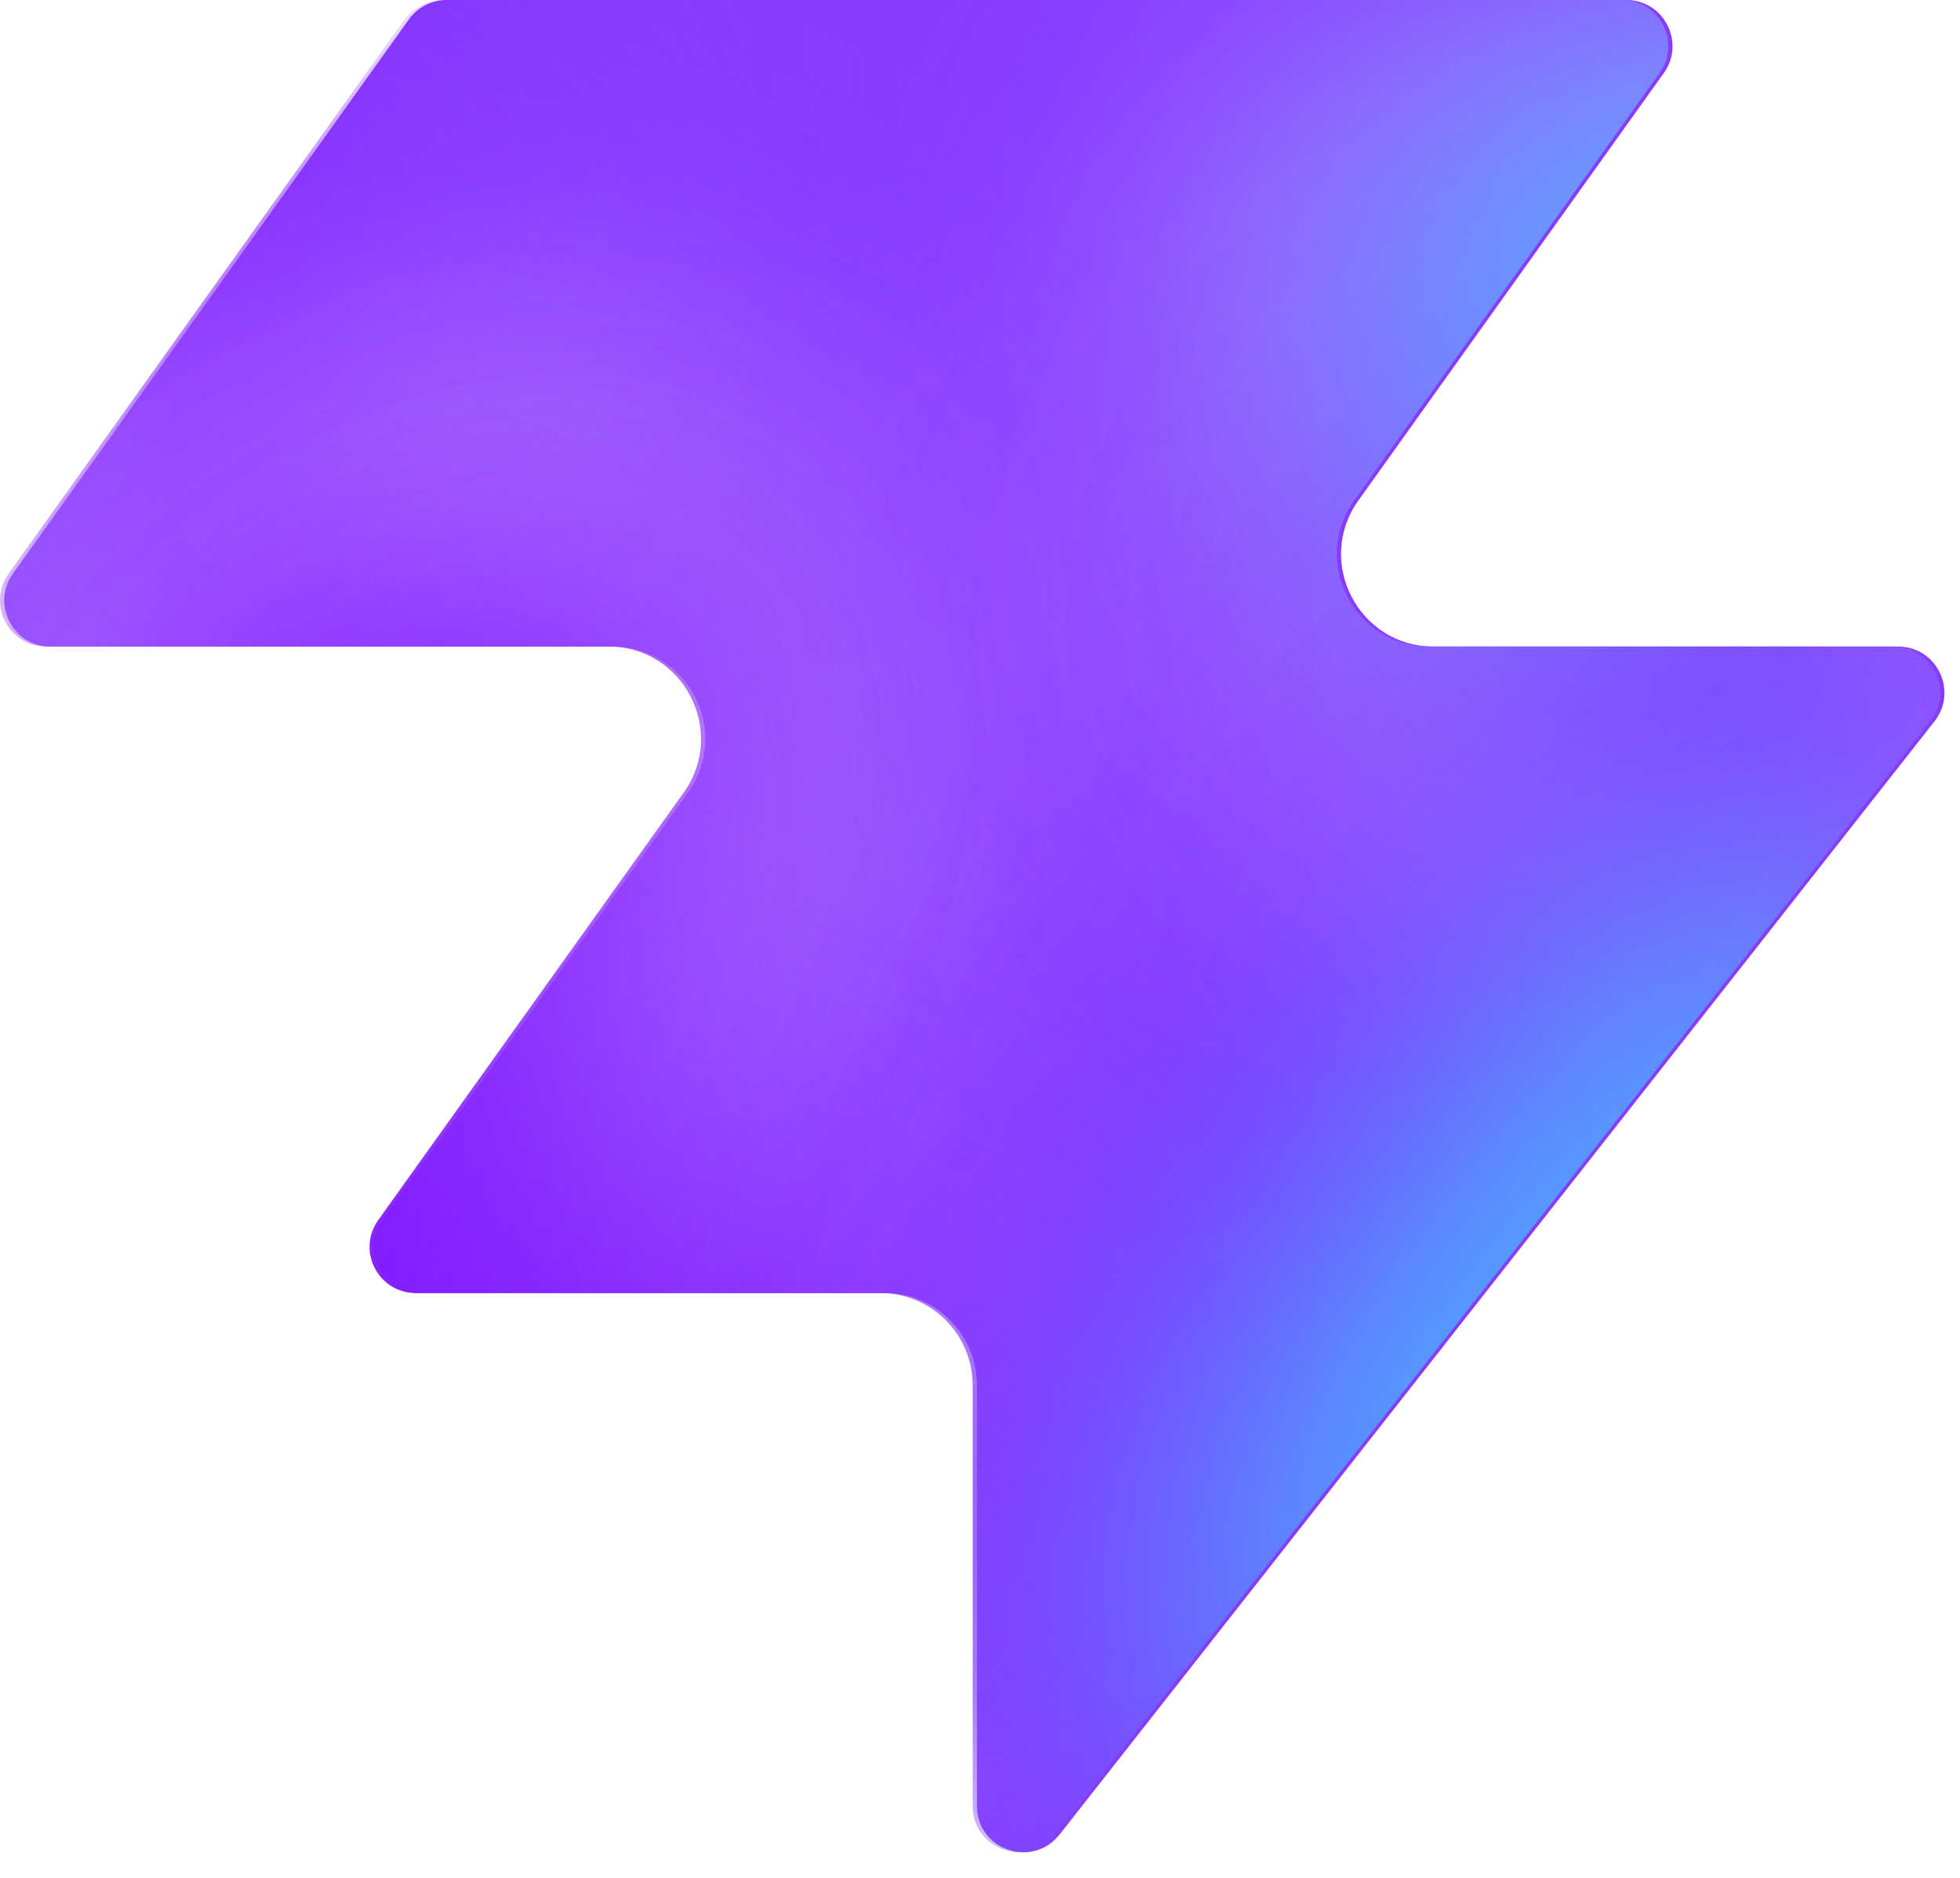
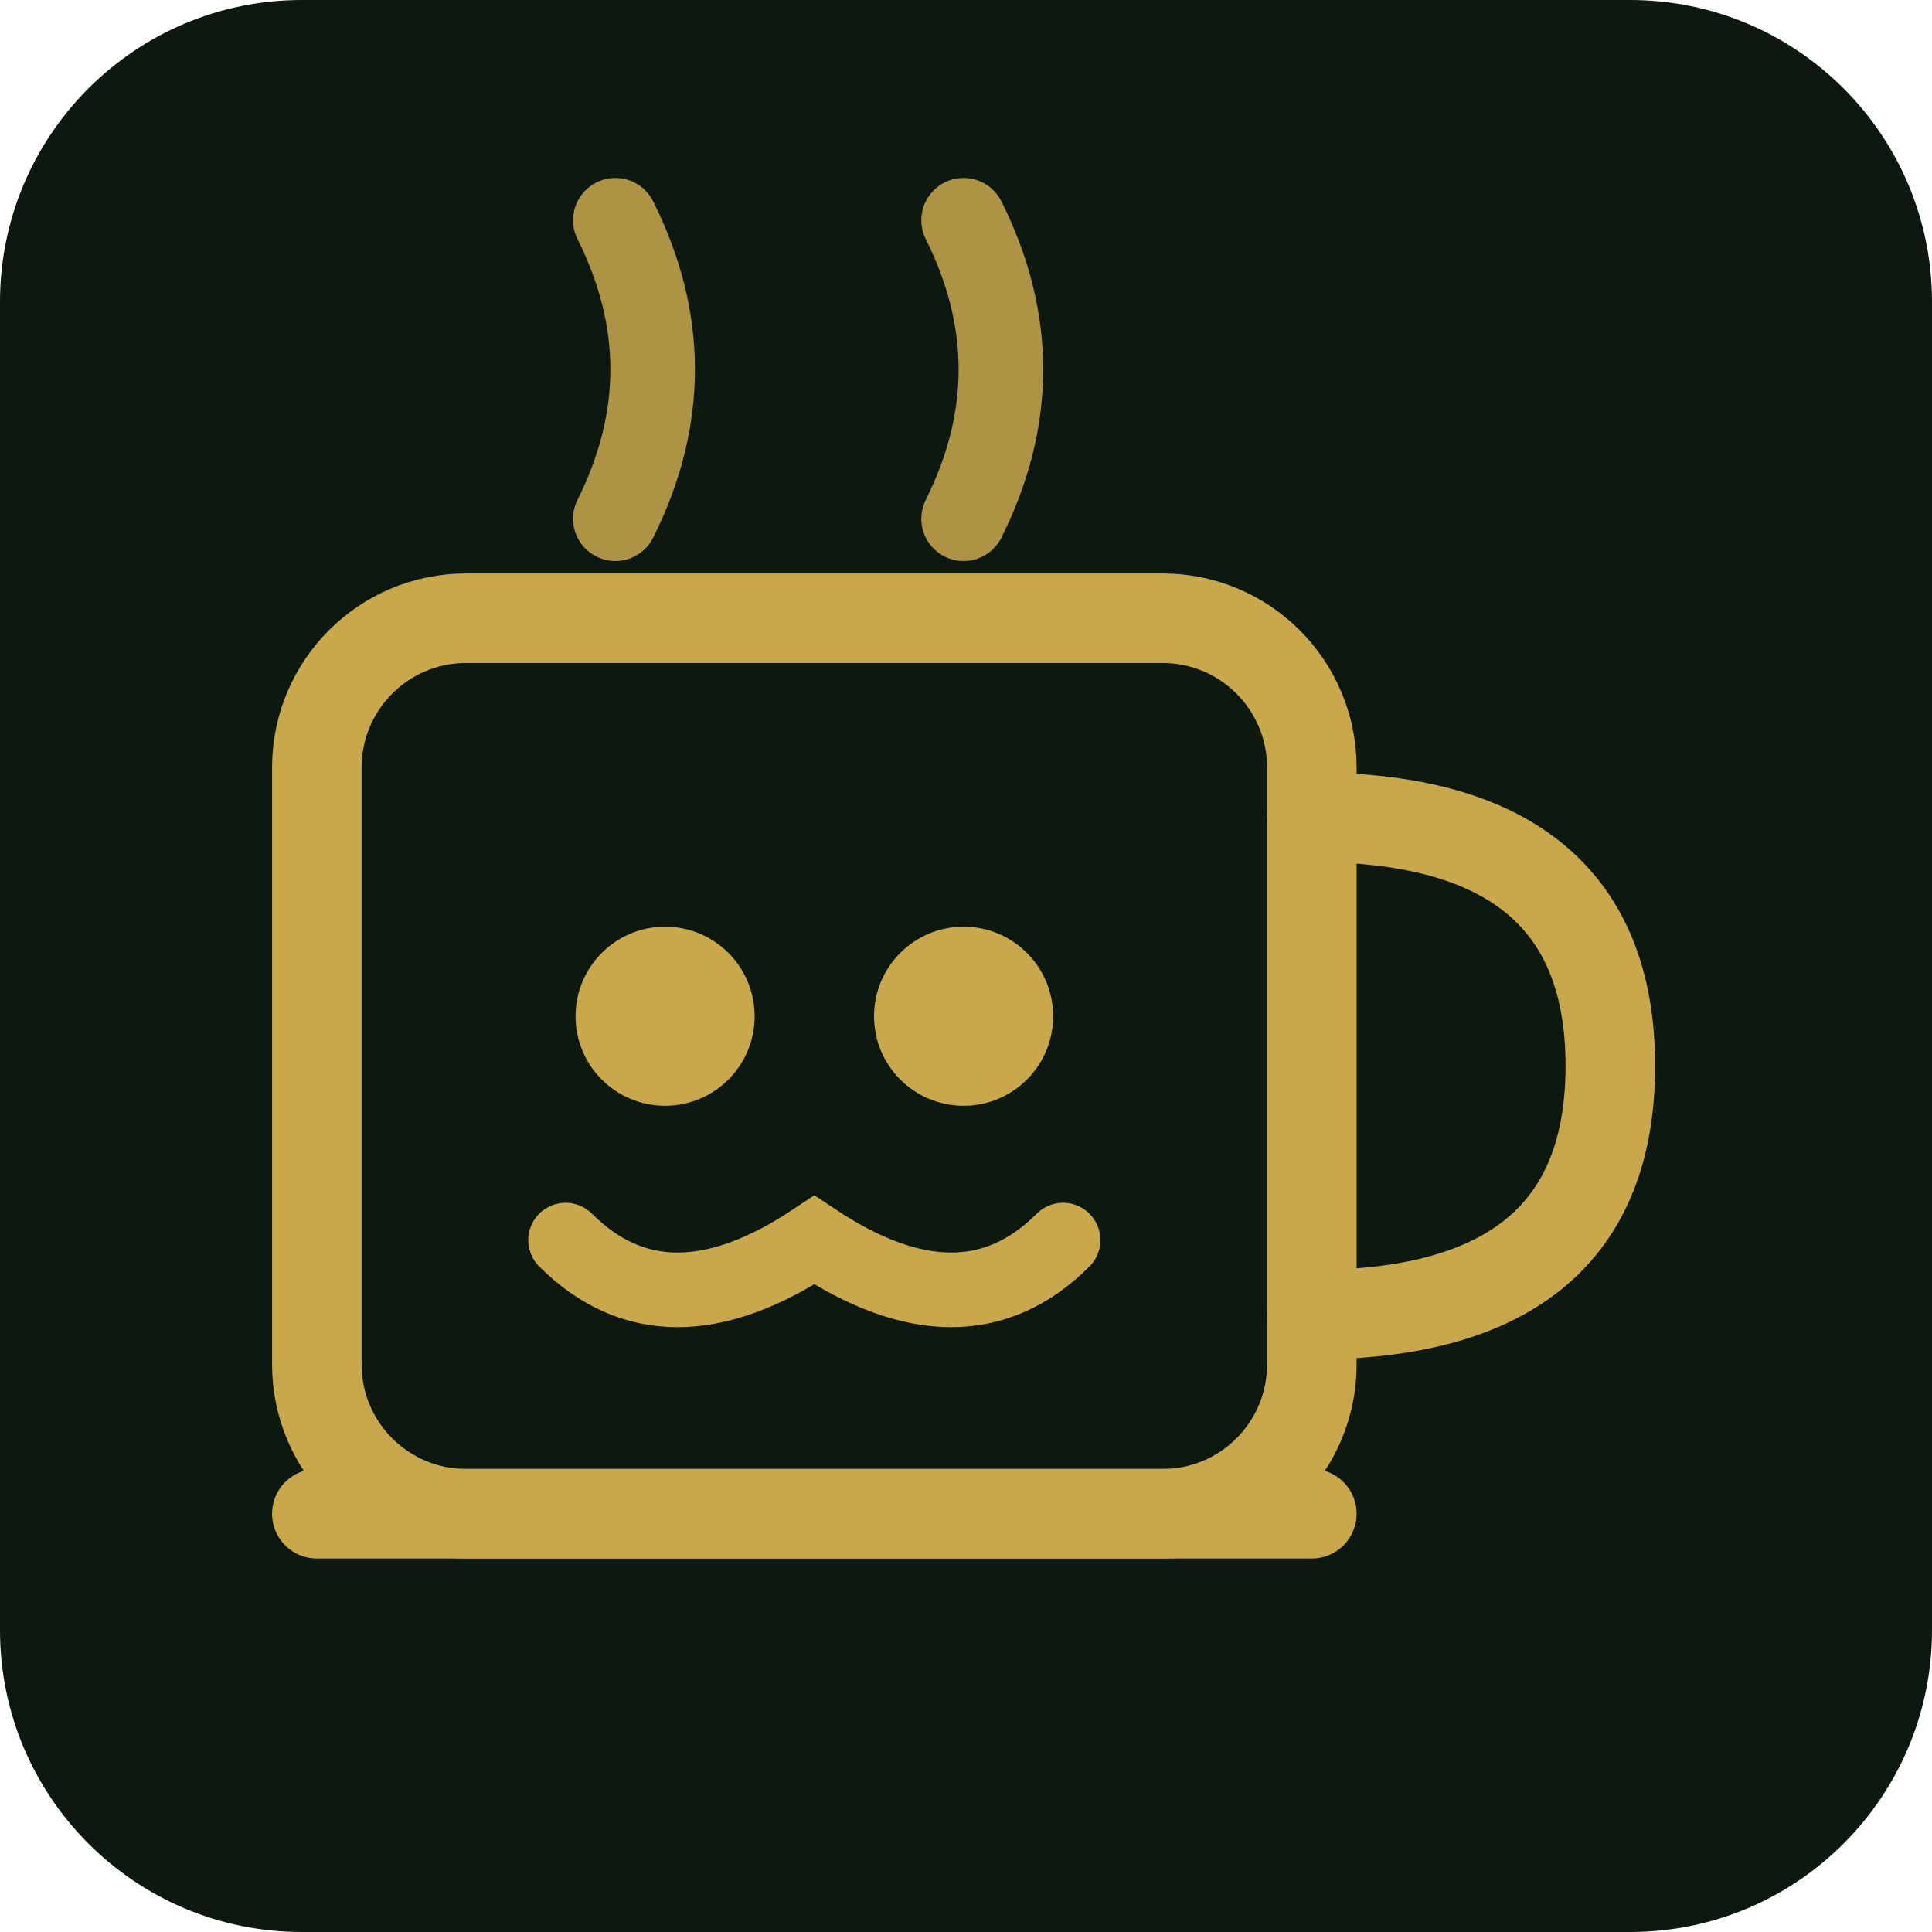
- <svg xmlns="http://www.w3.org/2000/svg" width="48" height="46" fill="none" viewBox="0 0 48 46">
-   <path fill="#863bff" d="M25.946 44.938c-.664.845-2.021.375-2.021-.698V33.937a2.26 2.26 0 0 0-2.262-2.262H10.287c-.92 0-1.456-1.04-.92-1.788l7.48-10.471c1.07-1.497 0-3.578-1.842-3.578H1.237c-.92 0-1.456-1.04-.92-1.788L10.013.474c.214-.297.556-.474.92-.474h28.894c.92 0 1.456 1.04.92 1.788l-7.48 10.471c-1.07 1.498 0 3.579 1.842 3.579h11.377c.943 0 1.473 1.088.89 1.83L25.947 44.94z" style="fill:#863bff;fill:color(display-p3 .525 .23 1);fill-opacity:1" />
-   <mask id="a" width="48" height="46" x="0" y="0" maskUnits="userSpaceOnUse" style="mask-type:alpha">
-     <path fill="#000" d="M25.842 44.938c-.664.844-2.021.375-2.021-.698V33.937a2.26 2.26 0 0 0-2.262-2.262H10.183c-.92 0-1.456-1.04-.92-1.788l7.48-10.471c1.07-1.498 0-3.579-1.842-3.579H1.133c-.92 0-1.456-1.04-.92-1.787L9.91.473c.214-.297.556-.474.92-.474h28.894c.92 0 1.456 1.04.92 1.788l-7.48 10.471c-1.07 1.498 0 3.578 1.842 3.578h11.377c.943 0 1.473 1.088.89 1.832L25.843 44.94z" style="fill:#000;fill-opacity:1" />
-   </mask>
-   <g mask="url(#a)">
-     <g filter="url(#b)">
-       <ellipse cx="5.508" cy="14.704" fill="#ede6ff" rx="5.508" ry="14.704" style="fill:#ede6ff;fill:color(display-p3 .927 .903 1);fill-opacity:1" transform="matrix(.00324 1 1 -.00324 -4.47 31.516)" />
-     </g>
-     <g filter="url(#c)">
-       <ellipse cx="10.399" cy="29.851" fill="#ede6ff" rx="10.399" ry="29.851" style="fill:#ede6ff;fill:color(display-p3 .927 .903 1);fill-opacity:1" transform="matrix(.00324 1 1 -.00324 -39.328 7.883)" />
-     </g>
-     <g filter="url(#d)">
-       <ellipse cx="5.508" cy="30.487" fill="#7e14ff" rx="5.508" ry="30.487" style="fill:#7e14ff;fill:color(display-p3 .492 .077 1);fill-opacity:1" transform="rotate(89.814 -25.913 -14.639)scale(1 -1)" />
-     </g>
-     <g filter="url(#e)">
-       <ellipse cx="5.508" cy="30.599" fill="#7e14ff" rx="5.508" ry="30.599" style="fill:#7e14ff;fill:color(display-p3 .492 .077 1);fill-opacity:1" transform="rotate(89.814 -32.644 -3.334)scale(1 -1)" />
-     </g>
-     <g filter="url(#f)">
-       <ellipse cx="5.508" cy="30.599" fill="#7e14ff" rx="5.508" ry="30.599" style="fill:#7e14ff;fill:color(display-p3 .492 .077 1);fill-opacity:1" transform="matrix(.00324 1 1 -.00324 -34.34 30.47)" />
-     </g>
-     <g filter="url(#g)">
-       <ellipse cx="14.072" cy="22.078" fill="#ede6ff" rx="14.072" ry="22.078" style="fill:#ede6ff;fill:color(display-p3 .927 .903 1);fill-opacity:1" transform="rotate(93.35 24.506 48.493)scale(-1 1)" />
-     </g>
-     <g filter="url(#h)">
-       <ellipse cx="3.47" cy="21.501" fill="#7e14ff" rx="3.47" ry="21.501" style="fill:#7e14ff;fill:color(display-p3 .492 .077 1);fill-opacity:1" transform="rotate(89.009 28.708 47.59)scale(-1 1)" />
-     </g>
-     <g filter="url(#i)">
-       <ellipse cx="3.47" cy="21.501" fill="#7e14ff" rx="3.47" ry="21.501" style="fill:#7e14ff;fill:color(display-p3 .492 .077 1);fill-opacity:1" transform="rotate(89.009 28.708 47.59)scale(-1 1)" />
-     </g>
-     <g filter="url(#j)">
-       <ellipse cx=".387" cy="8.972" fill="#7e14ff" rx="4.407" ry="29.108" style="fill:#7e14ff;fill:color(display-p3 .492 .077 1);fill-opacity:1" transform="rotate(39.51 .387 8.972)" />
-     </g>
-     <g filter="url(#k)">
-       <ellipse cx="47.523" cy="-6.092" fill="#7e14ff" rx="4.407" ry="29.108" style="fill:#7e14ff;fill:color(display-p3 .492 .077 1);fill-opacity:1" transform="rotate(37.892 47.523 -6.092)" />
-     </g>
-     <g filter="url(#l)">
-       <ellipse cx="41.412" cy="6.333" fill="#47bfff" rx="5.971" ry="9.665" style="fill:#47bfff;fill:color(display-p3 .28 .748 1);fill-opacity:1" transform="rotate(37.892 41.412 6.333)" />
-     </g>
-     <g filter="url(#m)">
-       <ellipse cx="-1.879" cy="38.332" fill="#7e14ff" rx="4.407" ry="29.108" style="fill:#7e14ff;fill:color(display-p3 .492 .077 1);fill-opacity:1" transform="rotate(37.892 -1.88 38.332)" />
-     </g>
-     <g filter="url(#n)">
-       <ellipse cx="-1.879" cy="38.332" fill="#7e14ff" rx="4.407" ry="29.108" style="fill:#7e14ff;fill:color(display-p3 .492 .077 1);fill-opacity:1" transform="rotate(37.892 -1.88 38.332)" />
-     </g>
-     <g filter="url(#o)">
-       <ellipse cx="35.651" cy="29.907" fill="#7e14ff" rx="4.407" ry="29.108" style="fill:#7e14ff;fill:color(display-p3 .492 .077 1);fill-opacity:1" transform="rotate(37.892 35.651 29.907)" />
-     </g>
-     <g filter="url(#p)">
-       <ellipse cx="38.418" cy="32.4" fill="#47bfff" rx="5.971" ry="15.297" style="fill:#47bfff;fill:color(display-p3 .28 .748 1);fill-opacity:1" transform="rotate(37.892 38.418 32.4)" />
-     </g>
+ <svg xmlns="http://www.w3.org/2000/svg" viewBox="0 0 32 32">
+   <rect width="32" height="32" rx="5" fill="#0D1810" />
+   <g transform="translate(3.6, 2) scale(0.824)">
+     <path d="M8 8 Q9.5 5 8 2" stroke="#C9A84C" stroke-width="1.7" stroke-linecap="round" opacity="0.85" />
+     <path d="M15 8 Q16.5 5 15 2" stroke="#C9A84C" stroke-width="1.7" stroke-linecap="round" opacity="0.85" />
+     <rect x="2" y="10" width="20" height="18" rx="3" stroke="#C9A84C" stroke-width="1.8" fill="none" />
+     <path d="M22 14 Q28 14 28 19 Q28 24 22 24" stroke="#C9A84C" stroke-width="1.8" stroke-linecap="round" fill="none" />
+     <line x1="2" y1="28" x2="22" y2="28" stroke="#C9A84C" stroke-width="1.8" stroke-linecap="round" />
+     <circle cx="9" cy="18" r="1.8" fill="#C9A84C" />
+     <circle cx="15" cy="18" r="1.8" fill="#C9A84C" />
+     <path d="M7 22.5 Q9 24.5 12 22.5 Q15 24.5 17 22.5" stroke="#C9A84C" stroke-width="1.5" stroke-linecap="round" fill="none" />
  </g>
-   <defs>
-     <filter id="b" width="60.045" height="41.654" x="-19.77" y="16.149" color-interpolation-filters="sRGB" filterUnits="userSpaceOnUse">
-       <feFlood flood-opacity="0" result="BackgroundImageFix" />
-       <feBlend in="SourceGraphic" in2="BackgroundImageFix" result="shape" />
-       <feGaussianBlur result="effect1_foregroundBlur_2002_17158" stdDeviation="7.659" />
-     </filter>
-     <filter id="c" width="90.34" height="51.437" x="-54.613" y="-7.533" color-interpolation-filters="sRGB" filterUnits="userSpaceOnUse">
-       <feFlood flood-opacity="0" result="BackgroundImageFix" />
-       <feBlend in="SourceGraphic" in2="BackgroundImageFix" result="shape" />
-       <feGaussianBlur result="effect1_foregroundBlur_2002_17158" stdDeviation="7.659" />
-     </filter>
-     <filter id="d" width="79.355" height="29.4" x="-49.64" y="2.03" color-interpolation-filters="sRGB" filterUnits="userSpaceOnUse">
-       <feFlood flood-opacity="0" result="BackgroundImageFix" />
-       <feBlend in="SourceGraphic" in2="BackgroundImageFix" result="shape" />
-       <feGaussianBlur result="effect1_foregroundBlur_2002_17158" stdDeviation="4.596" />
-     </filter>
-     <filter id="e" width="79.579" height="29.4" x="-45.045" y="20.029" color-interpolation-filters="sRGB" filterUnits="userSpaceOnUse">
-       <feFlood flood-opacity="0" result="BackgroundImageFix" />
-       <feBlend in="SourceGraphic" in2="BackgroundImageFix" result="shape" />
-       <feGaussianBlur result="effect1_foregroundBlur_2002_17158" stdDeviation="4.596" />
-     </filter>
-     <filter id="f" width="79.579" height="29.4" x="-43.513" y="21.178" color-interpolation-filters="sRGB" filterUnits="userSpaceOnUse">
-       <feFlood flood-opacity="0" result="BackgroundImageFix" />
-       <feBlend in="SourceGraphic" in2="BackgroundImageFix" result="shape" />
-       <feGaussianBlur result="effect1_foregroundBlur_2002_17158" stdDeviation="4.596" />
-     </filter>
-     <filter id="g" width="74.749" height="58.852" x="15.756" y="-17.901" color-interpolation-filters="sRGB" filterUnits="userSpaceOnUse">
-       <feFlood flood-opacity="0" result="BackgroundImageFix" />
-       <feBlend in="SourceGraphic" in2="BackgroundImageFix" result="shape" />
-       <feGaussianBlur result="effect1_foregroundBlur_2002_17158" stdDeviation="7.659" />
-     </filter>
-     <filter id="h" width="61.377" height="25.362" x="23.548" y="2.284" color-interpolation-filters="sRGB" filterUnits="userSpaceOnUse">
-       <feFlood flood-opacity="0" result="BackgroundImageFix" />
-       <feBlend in="SourceGraphic" in2="BackgroundImageFix" result="shape" />
-       <feGaussianBlur result="effect1_foregroundBlur_2002_17158" stdDeviation="4.596" />
-     </filter>
-     <filter id="i" width="61.377" height="25.362" x="23.548" y="2.284" color-interpolation-filters="sRGB" filterUnits="userSpaceOnUse">
-       <feFlood flood-opacity="0" result="BackgroundImageFix" />
-       <feBlend in="SourceGraphic" in2="BackgroundImageFix" result="shape" />
-       <feGaussianBlur result="effect1_foregroundBlur_2002_17158" stdDeviation="4.596" />
-     </filter>
-     <filter id="j" width="56.045" height="63.649" x="-27.636" y="-22.853" color-interpolation-filters="sRGB" filterUnits="userSpaceOnUse">
-       <feFlood flood-opacity="0" result="BackgroundImageFix" />
-       <feBlend in="SourceGraphic" in2="BackgroundImageFix" result="shape" />
-       <feGaussianBlur result="effect1_foregroundBlur_2002_17158" stdDeviation="4.596" />
-     </filter>
-     <filter id="k" width="54.814" height="64.646" x="20.116" y="-38.415" color-interpolation-filters="sRGB" filterUnits="userSpaceOnUse">
-       <feFlood flood-opacity="0" result="BackgroundImageFix" />
-       <feBlend in="SourceGraphic" in2="BackgroundImageFix" result="shape" />
-       <feGaussianBlur result="effect1_foregroundBlur_2002_17158" stdDeviation="4.596" />
-     </filter>
-     <filter id="l" width="33.541" height="35.313" x="24.641" y="-11.323" color-interpolation-filters="sRGB" filterUnits="userSpaceOnUse">
-       <feFlood flood-opacity="0" result="BackgroundImageFix" />
-       <feBlend in="SourceGraphic" in2="BackgroundImageFix" result="shape" />
-       <feGaussianBlur result="effect1_foregroundBlur_2002_17158" stdDeviation="4.596" />
-     </filter>
-     <filter id="m" width="54.814" height="64.646" x="-29.286" y="6.009" color-interpolation-filters="sRGB" filterUnits="userSpaceOnUse">
-       <feFlood flood-opacity="0" result="BackgroundImageFix" />
-       <feBlend in="SourceGraphic" in2="BackgroundImageFix" result="shape" />
-       <feGaussianBlur result="effect1_foregroundBlur_2002_17158" stdDeviation="4.596" />
-     </filter>
-     <filter id="n" width="54.814" height="64.646" x="-29.286" y="6.009" color-interpolation-filters="sRGB" filterUnits="userSpaceOnUse">
-       <feFlood flood-opacity="0" result="BackgroundImageFix" />
-       <feBlend in="SourceGraphic" in2="BackgroundImageFix" result="shape" />
-       <feGaussianBlur result="effect1_foregroundBlur_2002_17158" stdDeviation="4.596" />
-     </filter>
-     <filter id="o" width="54.814" height="64.646" x="8.244" y="-2.416" color-interpolation-filters="sRGB" filterUnits="userSpaceOnUse">
-       <feFlood flood-opacity="0" result="BackgroundImageFix" />
-       <feBlend in="SourceGraphic" in2="BackgroundImageFix" result="shape" />
-       <feGaussianBlur result="effect1_foregroundBlur_2002_17158" stdDeviation="4.596" />
-     </filter>
-     <filter id="p" width="39.409" height="43.623" x="18.713" y="10.588" color-interpolation-filters="sRGB" filterUnits="userSpaceOnUse">
-       <feFlood flood-opacity="0" result="BackgroundImageFix" />
-       <feBlend in="SourceGraphic" in2="BackgroundImageFix" result="shape" />
-       <feGaussianBlur result="effect1_foregroundBlur_2002_17158" stdDeviation="4.596" />
-     </filter>
-   </defs>
</svg>
